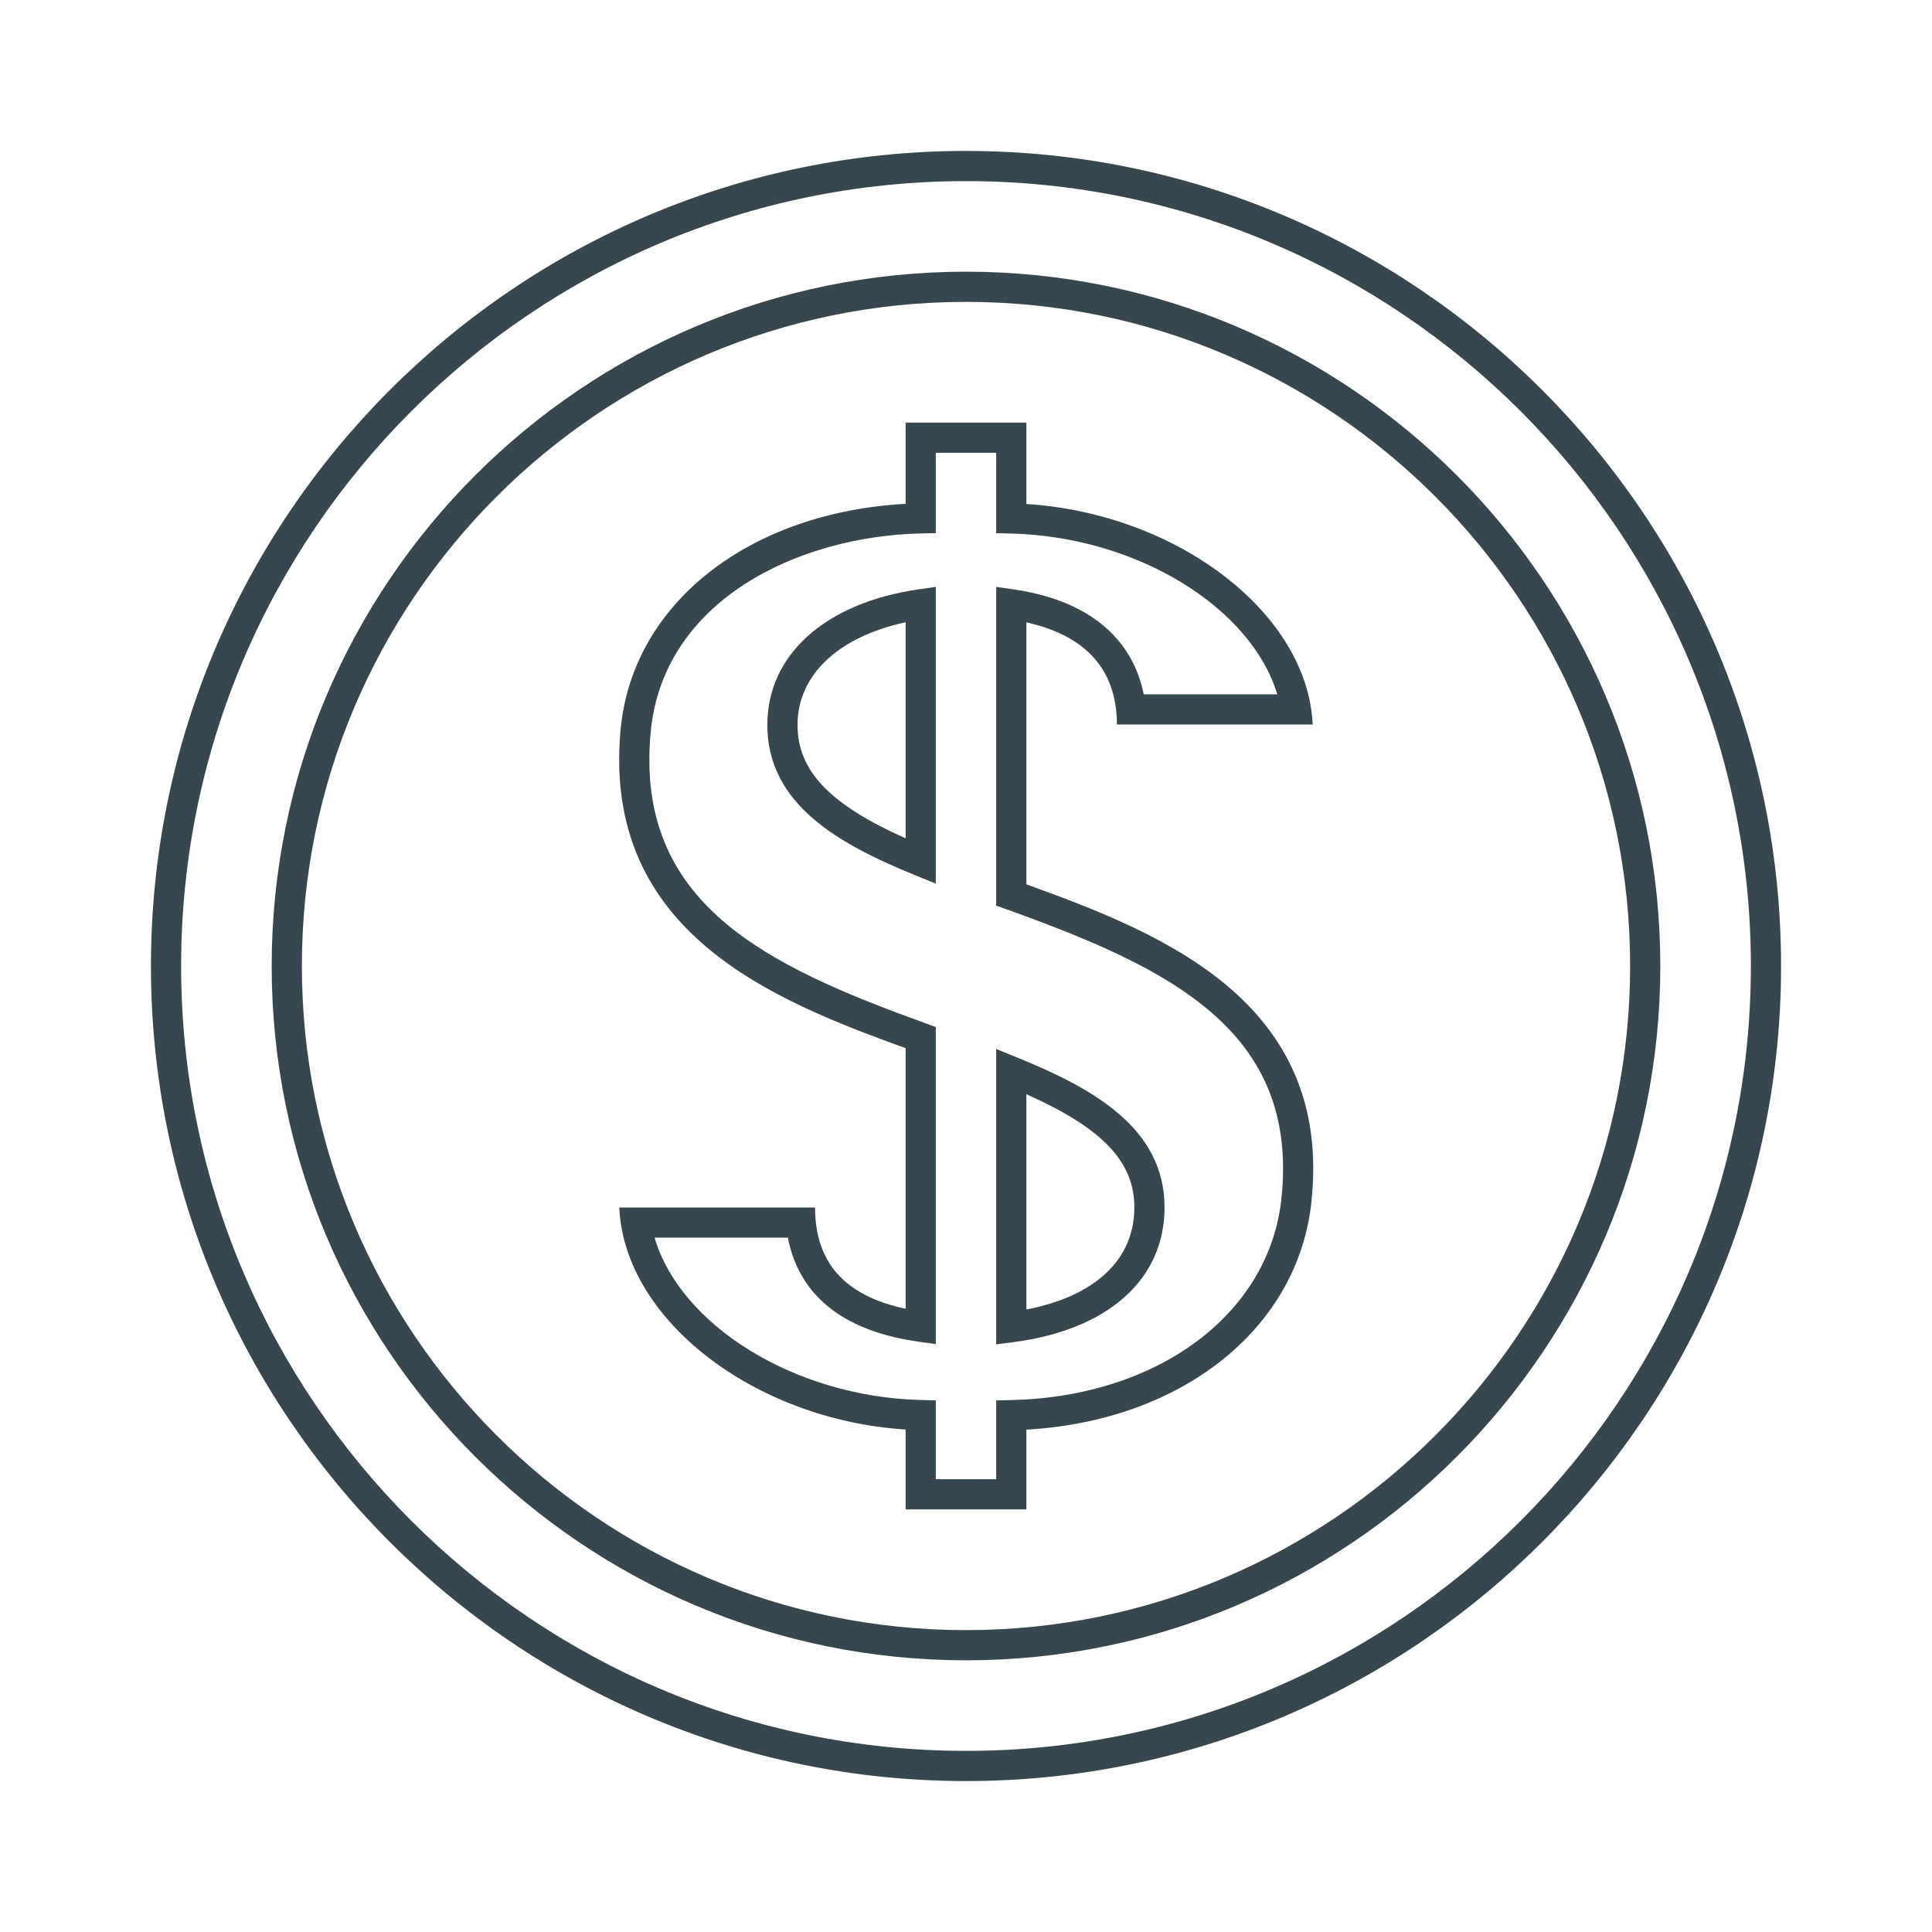
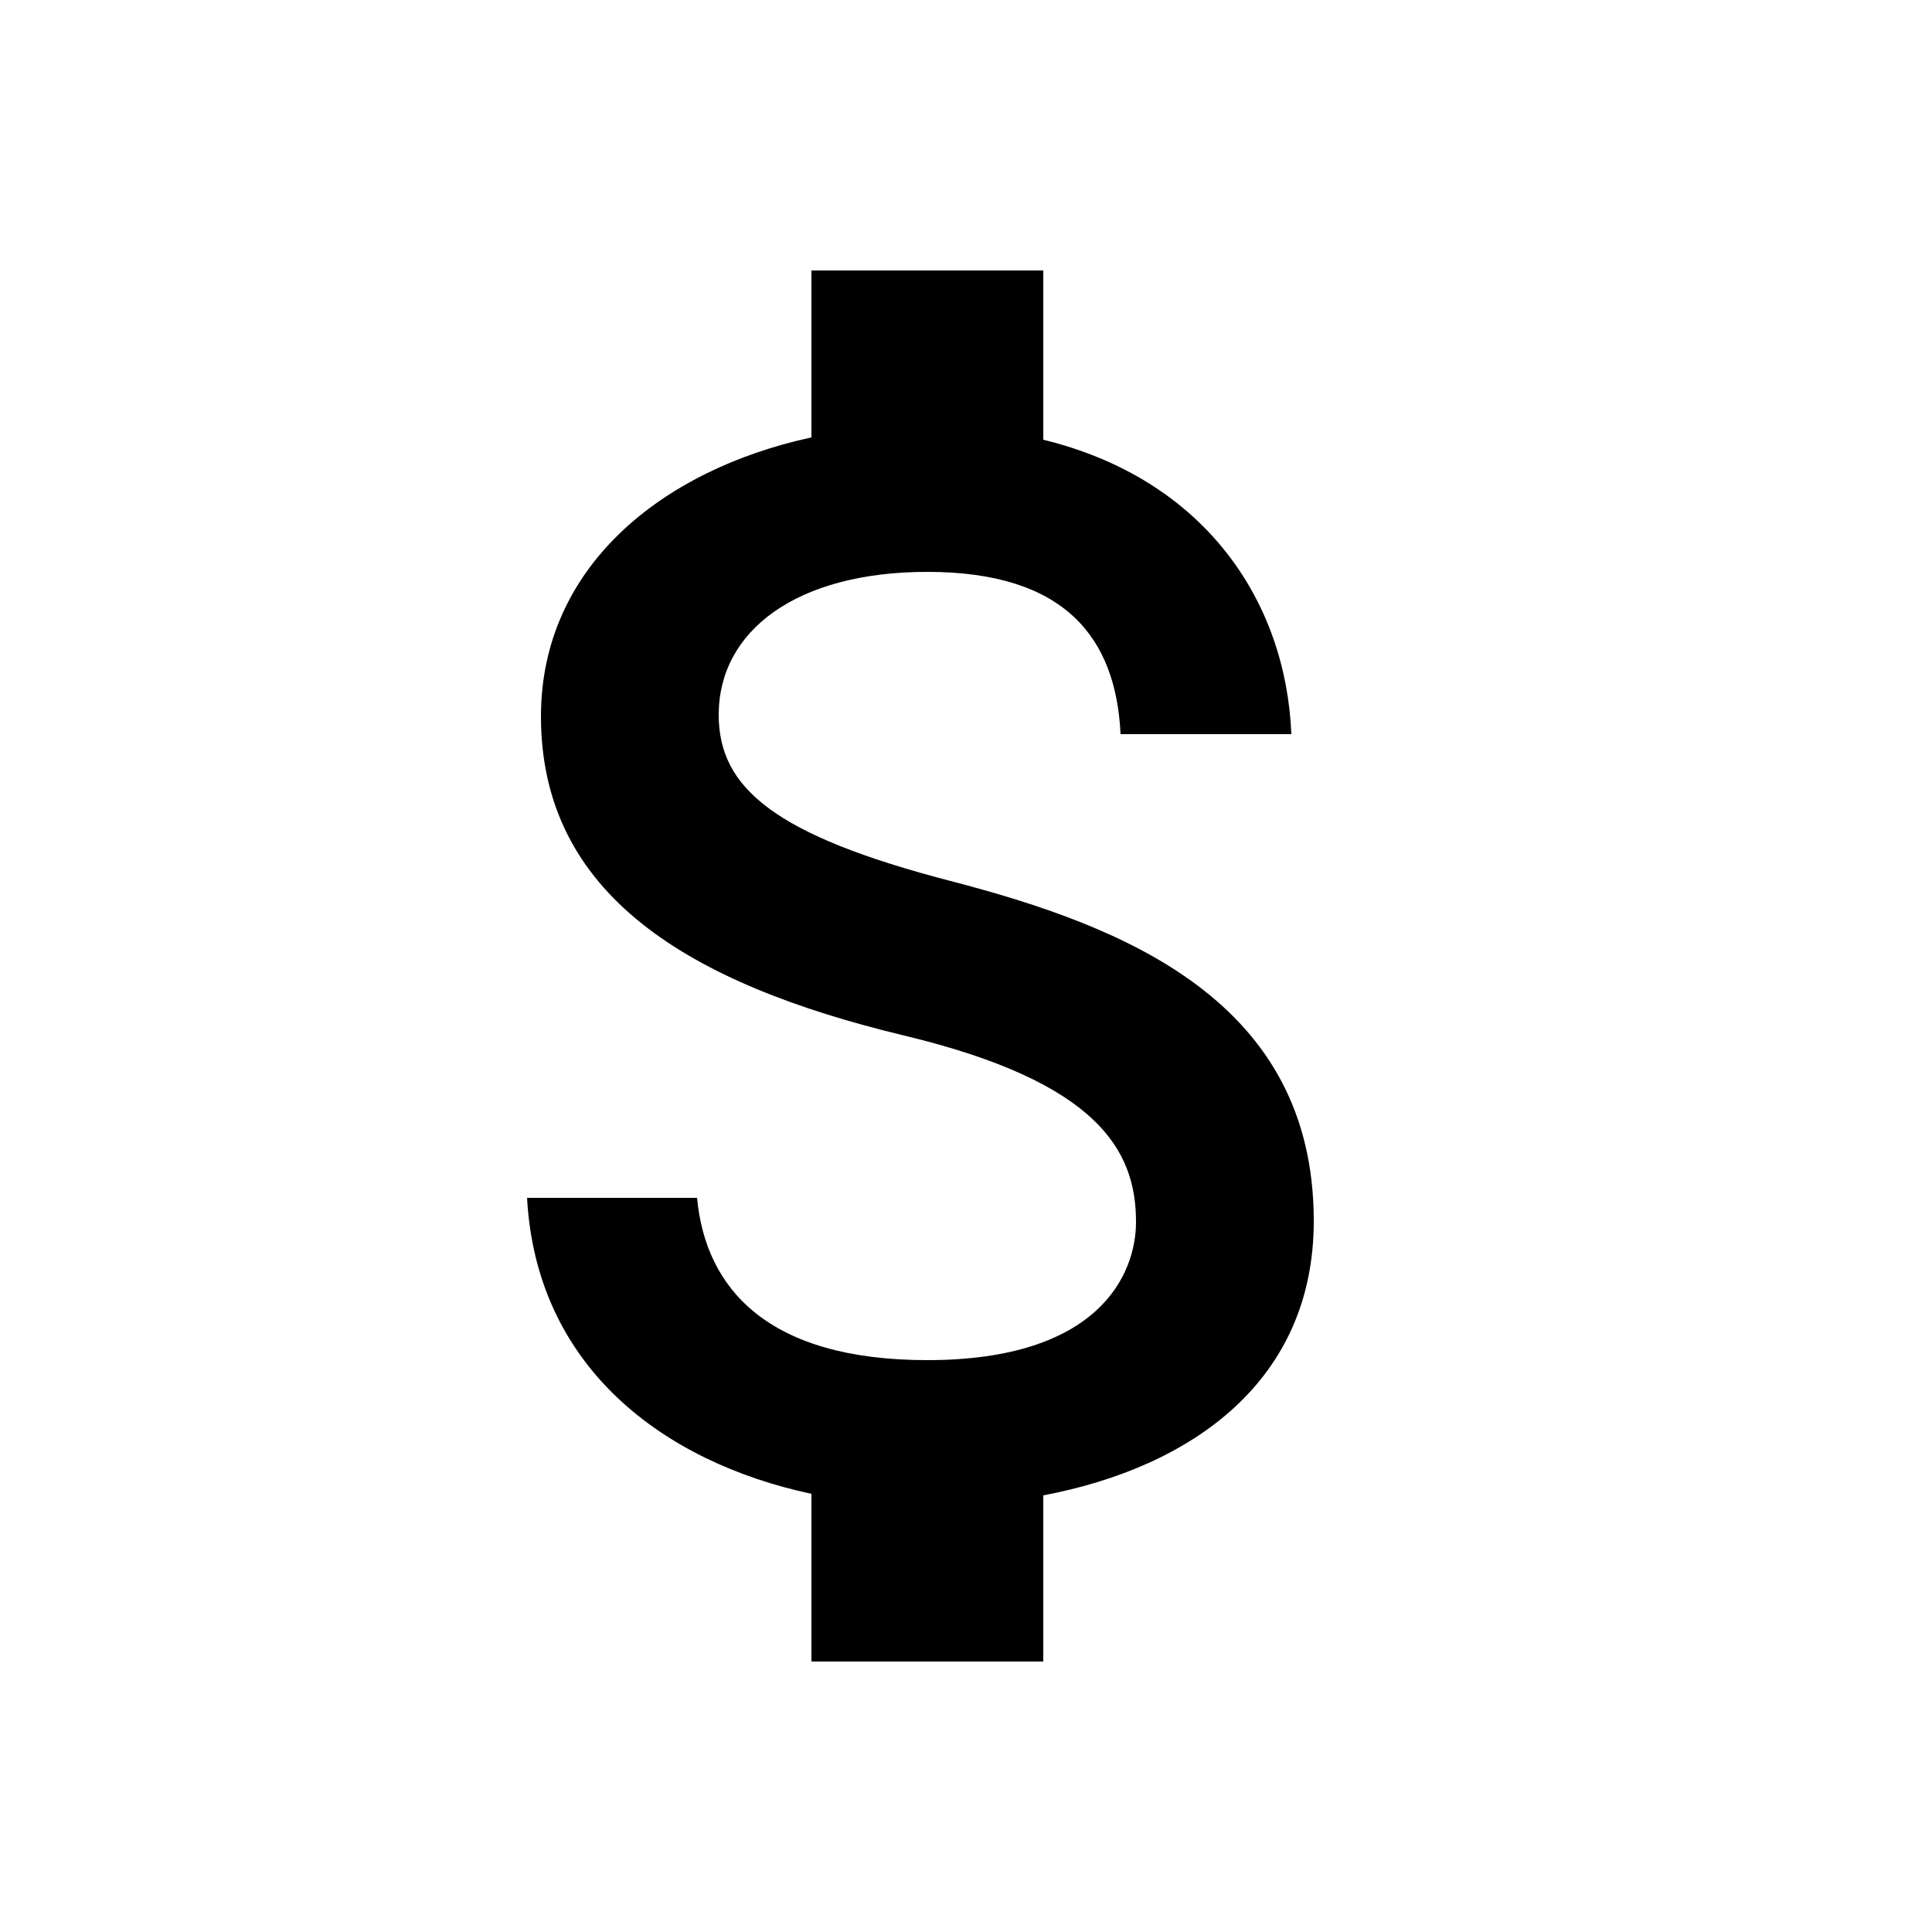
- <svg xmlns="http://www.w3.org/2000/svg" enable-background="new 0 0 64 64" height="64px" id="Layer_1" version="1.1" viewBox="0 0 64 64" width="64px" xml:space="preserve">
-   <g id="dollar">
-     <g>
-       <g>
-         <g>
-           <g>
-             <g>
-               <g>
-                 <path d="M32,59C17.112,59,5,46.888,5,32S17.112,5,32,5s27,12.112,27,27S46.888,59,32,59z M32,6         C17.663,6,6,17.663,6,32s11.663,26,26,26s26-11.663,26-26S46.337,6,32,6z" fill="#37474F" />
-               </g>
-             </g>
-           </g>
-         </g>
-         <g>
-           <g>
-             <g>
-               <g>
-                 <path d="M32,55C19.317,55,9,44.683,9,32S19.317,9,32,9s23,10.317,23,23S44.683,55,32,55z M32,10         c-12.131,0-22,9.869-22,22s9.869,22,22,22s22-9.869,22-22S44.131,10,32,10z" fill="#37474F" />
-               </g>
-             </g>
-           </g>
-         </g>
-       </g>
-     </g>
-     <g>
-       <g>
-         <g>
-           <g>
-             <g>
-               <path d="M25.419,24.012c0,2.626,2.352,3.945,4.893,4.979L31,29.271v-9.83l-0.571,0.082        C27.339,19.97,25.419,21.689,25.419,24.012z M30,27.771c-2.533-1.13-3.581-2.245-3.581-3.76c0-1.651,1.356-2.921,3.581-3.397        V27.771z" fill="#37474F" />
-             </g>
-           </g>
-         </g>
-         <g>
-           <g>
-             <g>
-               <path d="M33,44.534l0.564-0.073c3.139-0.407,5.013-2.076,5.013-4.464c0-2.622-2.35-3.938-4.889-4.968L33,34.75        V44.534z M34,36.248c2.53,1.126,3.577,2.238,3.577,3.749c0,1.728-1.295,2.94-3.577,3.382V36.248z" fill="#37474F" />
-             </g>
-           </g>
-         </g>
-       </g>
-       <g>
-         <g>
-           <g>
-             <path d="M34,29.295v-8.678c1.986,0.441,2.994,1.577,2.999,3.383H37h6.484c-0.165-3.682-4.469-6.984-9.484-7.305       V14h-4v2.69c-5.203,0.285-9.057,3.312-9.442,7.48c-0.625,6.733,5.083,8.971,9.442,10.552v8.633       c-2.017-0.429-2.999-1.531-3-3.355h-6.485c0.157,3.706,4.466,7.033,9.485,7.355V50h4v-2.641       c5.128-0.288,8.979-3.327,9.439-7.513C44.177,33.139,38.406,30.888,34,29.295z M42.445,39.737       c-0.419,3.805-4.102,6.536-8.956,6.642L33,46.39V49h-2v-2.61l-0.487-0.013C26.29,46.272,22.53,43.88,21.684,41h4.415       c0.291,1.497,1.349,3.028,4.332,3.445L31,44.525V34.021l-0.33-0.119c-5.299-1.918-9.643-3.966-9.116-9.64       c0.407-4.405,4.929-6.505,8.957-6.591L31,17.661V15h2v2.662l0.487,0.012c4.214,0.104,7.967,2.472,8.824,5.326h-4.423       c-0.385-1.897-1.875-3.123-4.317-3.477L33,19.441v10.557l0.33,0.119C38.684,32.046,43.064,34.102,42.445,39.737z" fill="#37474F" />
-           </g>
-         </g>
-       </g>
-     </g>
-   </g>
+ <svg xmlns="http://www.w3.org/2000/svg" width="25" height="25" viewBox="0 0 25 25" fill="none">
+   <path d="M12.3 11.4C10.03 10.81 9.3 10.2 9.3 9.25C9.3 8.16 10.31 7.4 12 7.4C13.78 7.4 14.44 8.25 14.5 9.5H16.71C16.64 7.78 15.59 6.2 13.5 5.69V3.5H10.5V5.66C8.56 6.08 7 7.34 7 9.27C7 11.58 8.91 12.73 11.7 13.4C14.2 14 14.7 14.88 14.7 15.81C14.7 16.5 14.21 17.6 12 17.6C9.94 17.6 9.13 16.68 9.02 15.5H6.82C6.94 17.69 8.58 18.92 10.5 19.33V21.5H13.5V19.35C15.45 18.98 17 17.85 17 15.8C17 12.96 14.57 11.99 12.3 11.4Z" fill="black" />
</svg>
